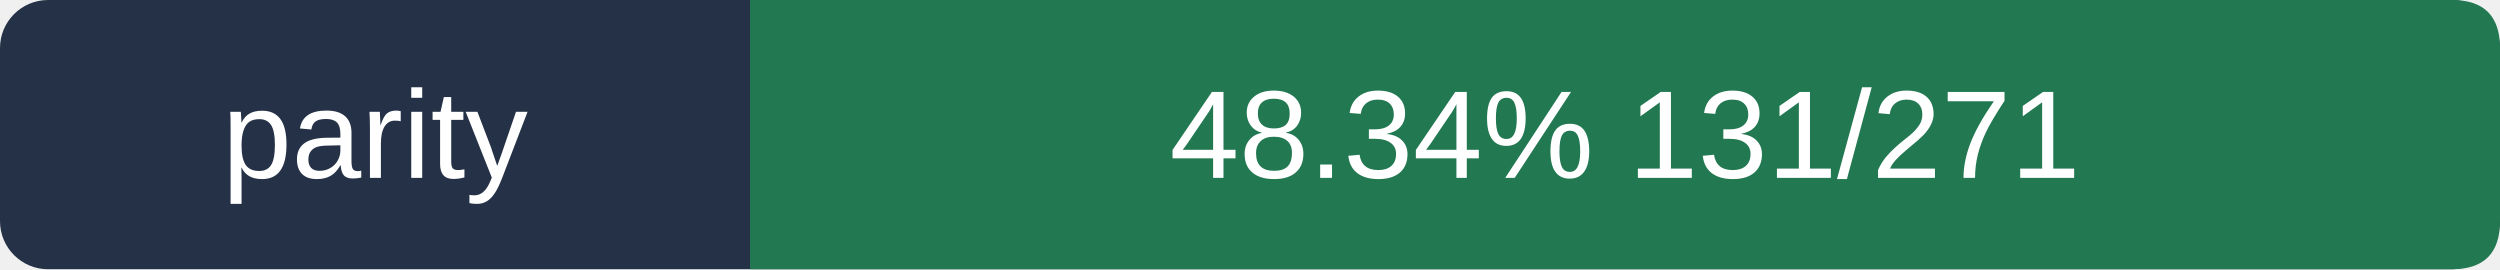
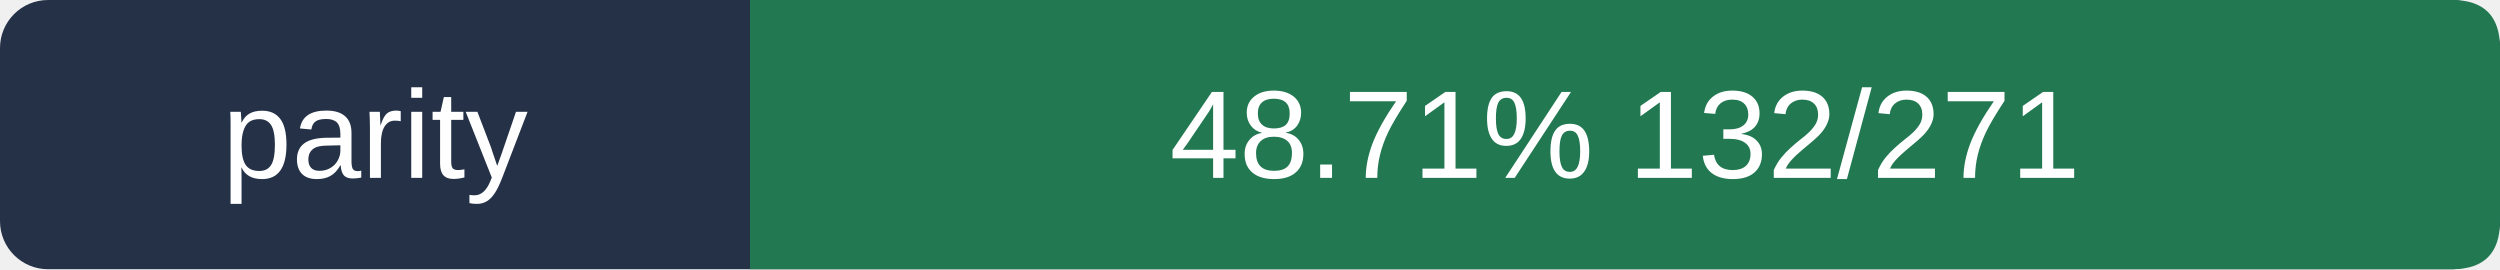
- <svg xmlns="http://www.w3.org/2000/svg" viewBox="0 0 260 28" width="260" height="28" role="img" aria-label="parity 48.34%  131/271">
+ <svg xmlns="http://www.w3.org/2000/svg" viewBox="0 0 260 28" width="260" height="28" role="img" aria-label="parity 48.71%  132/271">
  <rect width="260" height="28" rx="5" fill="#243146" />
  <path d="M78 0 H255 Q260 0 260 5 V23 Q260 28 255 28 H78Z" fill="#217851" />
  <g fill="#ffffff" font-size="13" font-family="Arial,sans-serif">
    <text x="39.0" y="18.5" text-anchor="middle">parity</text>
-     <text x="169.0" y="18.5" text-anchor="middle">48.34%  131/271</text>
+     <text x="169.0" y="18.5" text-anchor="middle">48.71%  132/271</text>
  </g>
</svg>
